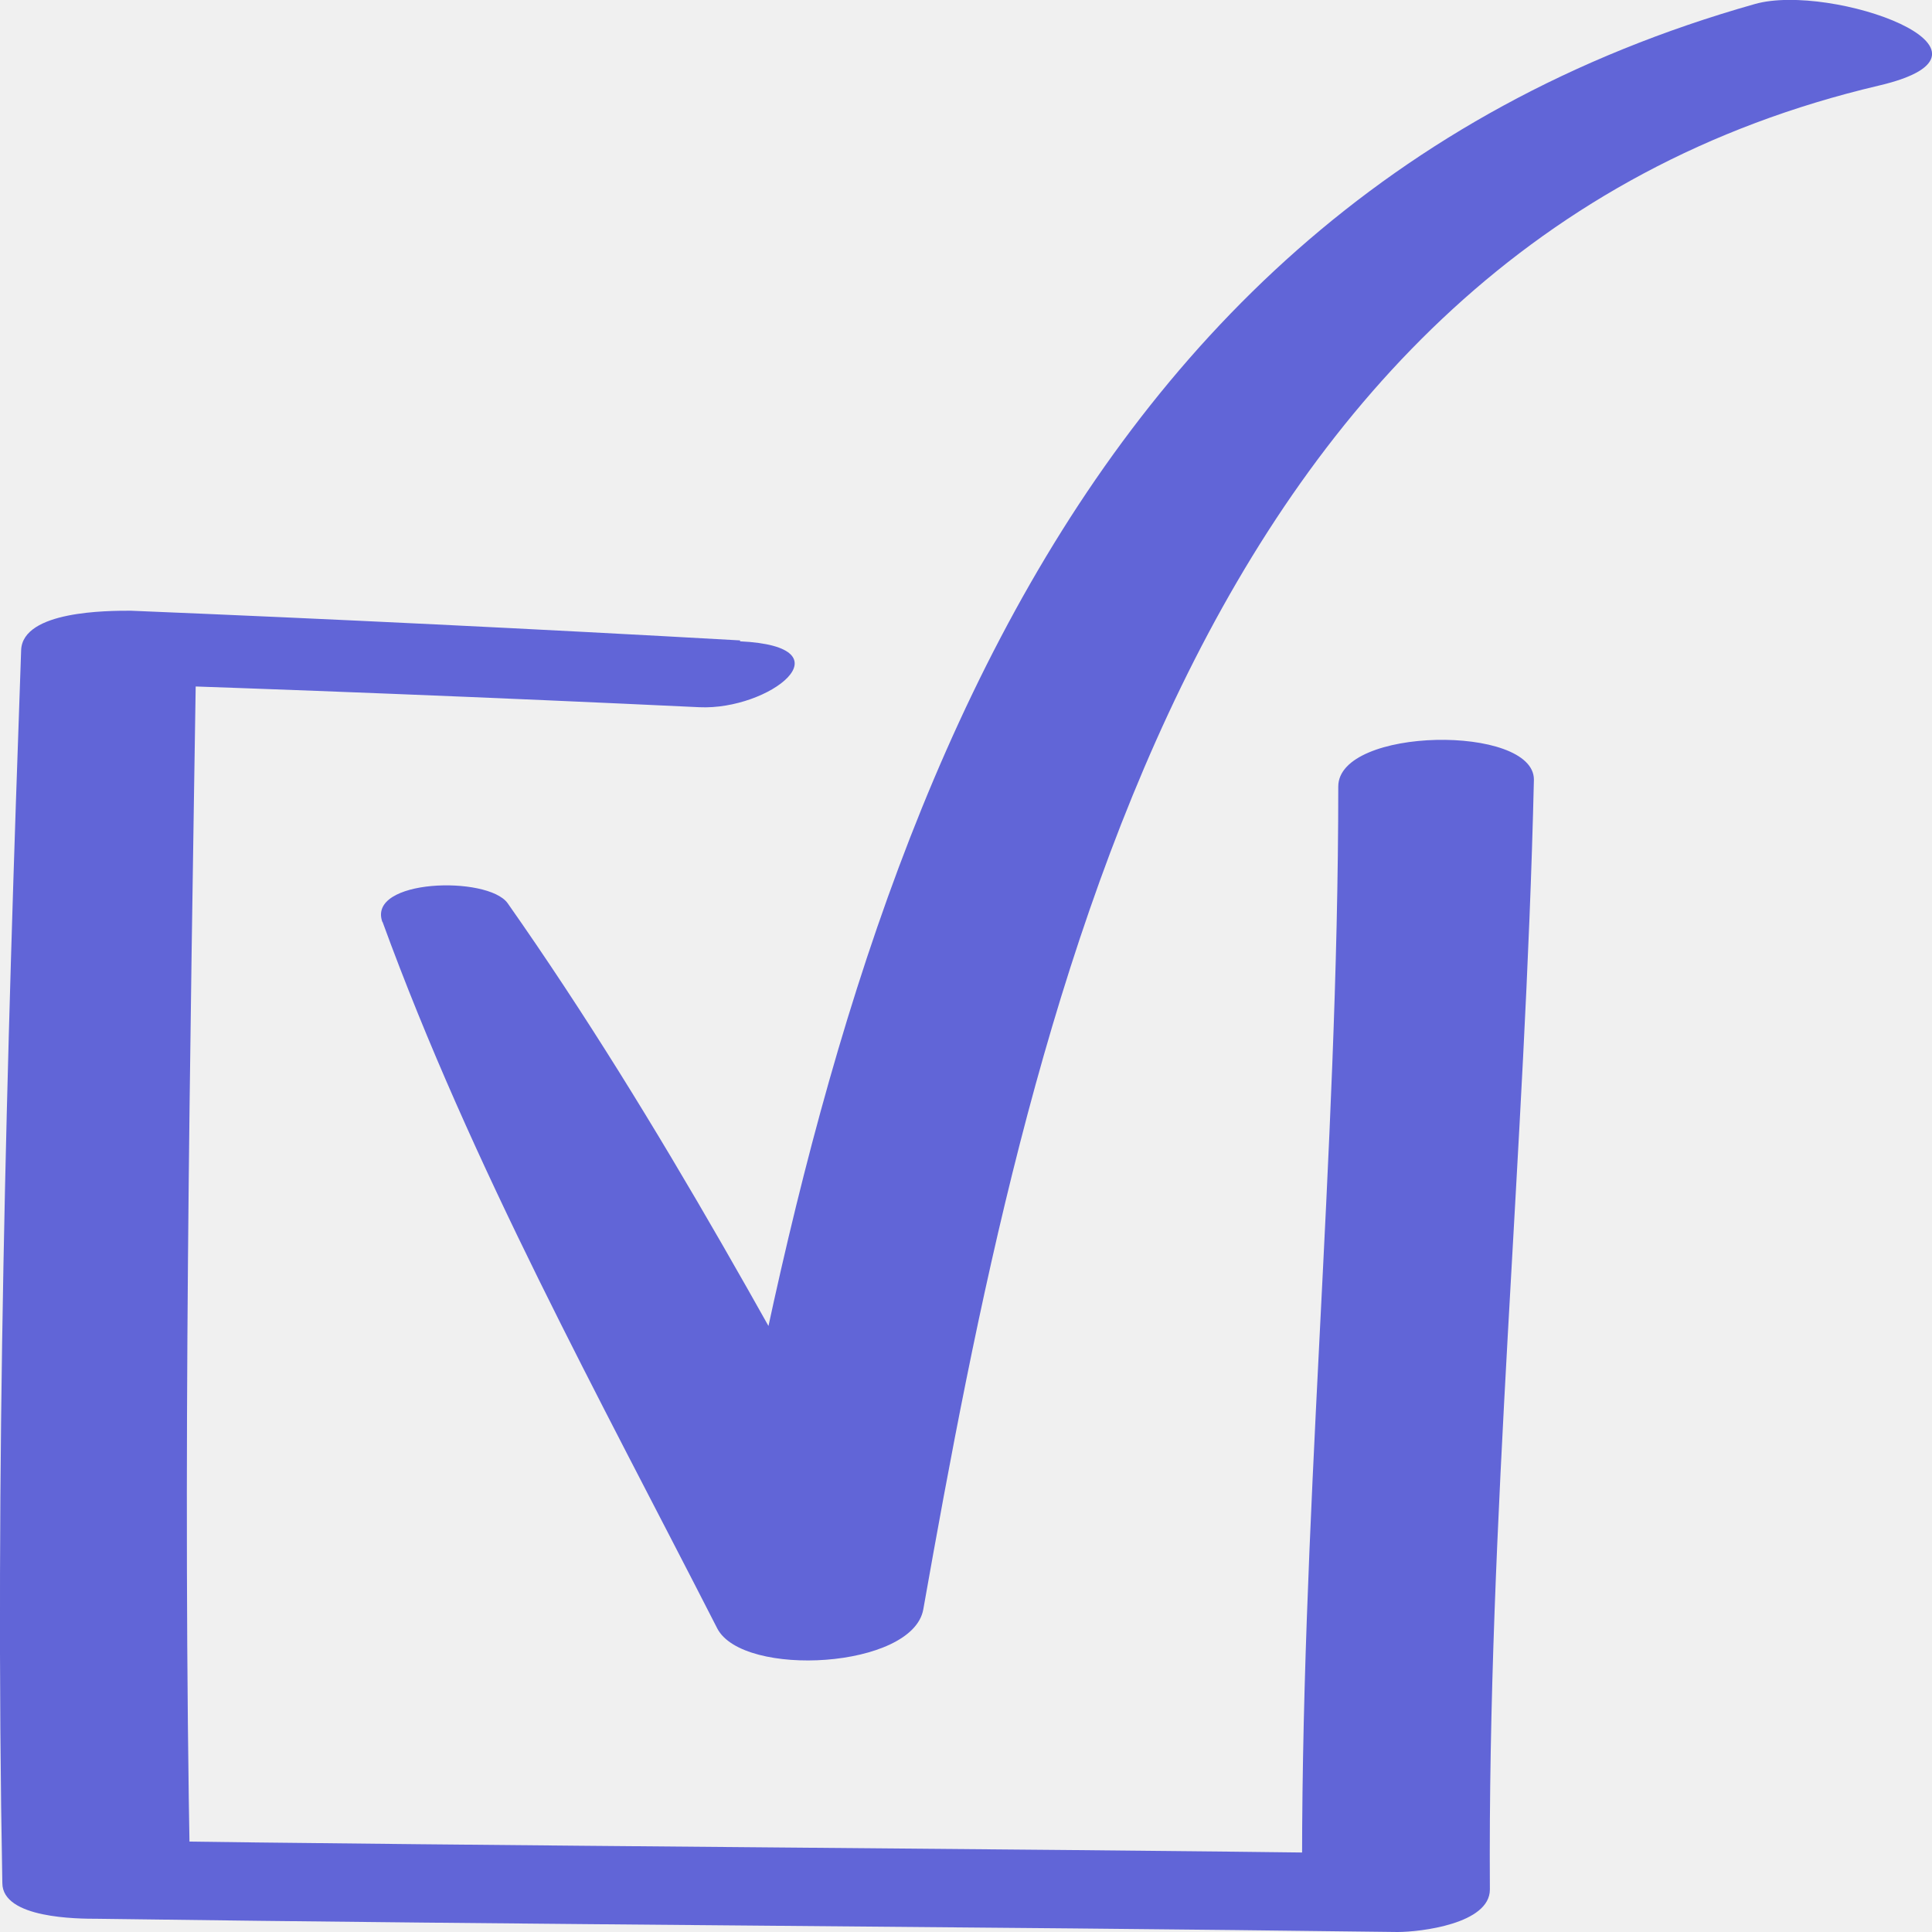
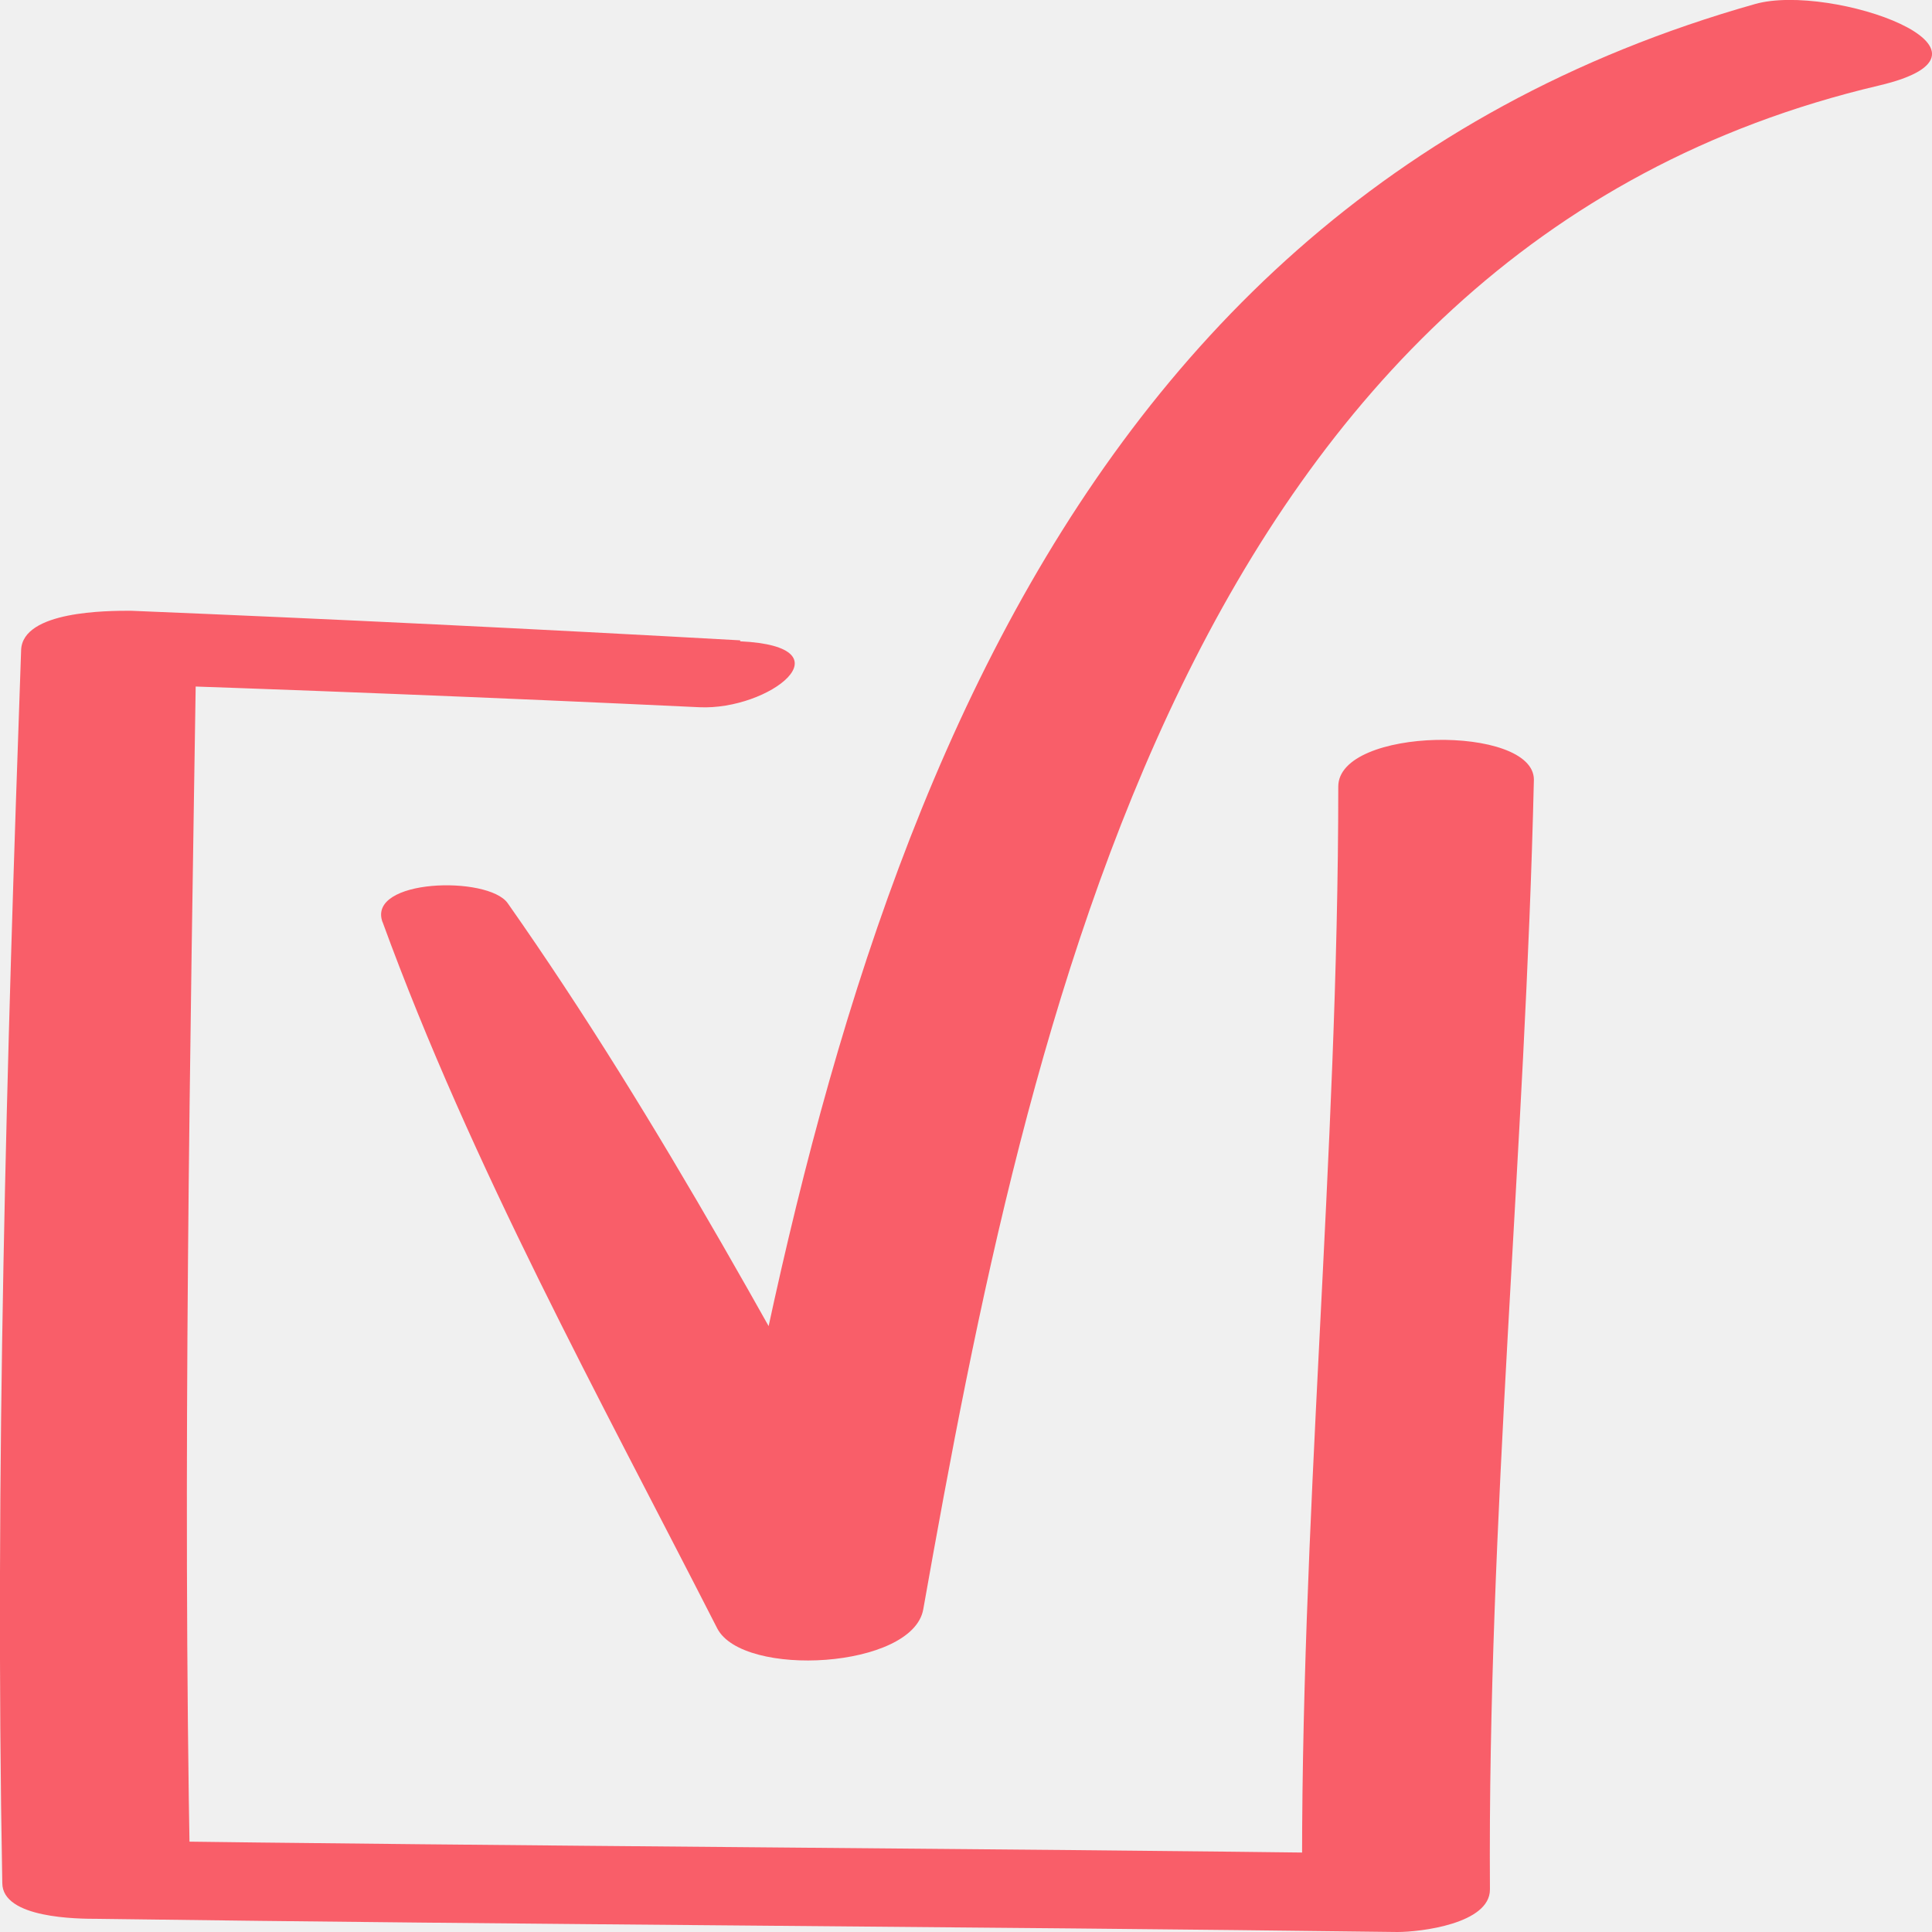
- <svg xmlns="http://www.w3.org/2000/svg" width="19" height="19" fill="none">
-   <g clip-path="url(#a)" fill="#6165D7">
-     <path d="M3.762 9.066c.879 2.41 2.126 4.666 3.292 6.949.254.488 1.922.395 2.026-.188C10.112 9.999 11.685 2.44 18.476.842 19.918.505 18.01-.172 17.26.039c-7.25 2.05-9.12 9.28-10.25 15.866l2.023-.188c-1.276-2.319-2.52-4.67-4.041-6.835-.196-.272-1.388-.24-1.231.187v-.003z" />
-     <path d="M7.279 6.298a397.37 397.37 0 0 0-5.993-.292c-.228 0-1.061 0-1.078.386-.143 4.04-.26 8.081-.185 12.126 0 .35.742.352.938.352 4.26.059 8.52.075 12.783.13.224 0 .908-.08.908-.418-.023-3.646.349-7.269.433-10.915 0-.544-1.924-.52-1.924.068 0 3.643-.378 7.273-.355 10.912l.908-.418c-4.27-.055-8.503-.07-12.78-.13l.935.357c-.075-4.034 0-8.095.062-12.123l-1.078.382c2.009.065 4.017.145 6.025.24.687.032 1.495-.596.4-.648v-.01z" />
-   </g>
-   <defs>
-     <clipPath id="a">
-       <path fill="#fff" d="M0 0h19v19H0z" />
-     </clipPath>
-   </defs>
+ <svg xmlns="http://www.w3.org/2000/svg" width="16" height="16" viewBox="0 0 16 16" fill="none">
+   <path d="M3.168 7.635C3.908 9.663 4.959 11.564 5.94 13.486C6.154 13.898 7.558 13.819 7.646 13.328C8.516 8.42 9.84 2.056 15.558 0.709C16.773 0.425 15.166 -0.144 14.536 0.033C8.431 1.759 6.856 7.847 5.905 13.393L7.608 13.235C6.533 11.283 5.485 9.303 4.204 7.479C4.04 7.25 3.036 7.277 3.168 7.637V7.635Z" fill="#F95E69" />
+   <path d="M6.13 5.303C4.447 5.209 2.765 5.127 1.083 5.058C0.891 5.058 0.189 5.058 0.175 5.382C0.055 8.785 -0.044 12.188 0.019 15.594C0.019 15.888 0.644 15.891 0.809 15.891C4.396 15.94 7.984 15.954 11.573 16C11.763 16 12.339 15.932 12.339 15.648C12.319 12.578 12.632 9.527 12.703 6.457C12.703 5.999 11.083 6.018 11.083 6.514C11.083 9.581 10.764 12.638 10.784 15.703L11.549 15.351C7.953 15.305 4.388 15.291 0.787 15.242L1.574 15.542C1.511 12.144 1.574 8.725 1.626 5.333L0.718 5.655C2.41 5.71 4.101 5.777 5.792 5.857C6.371 5.884 7.051 5.355 6.13 5.311V5.303Z" fill="#F95E69" />
</svg>
